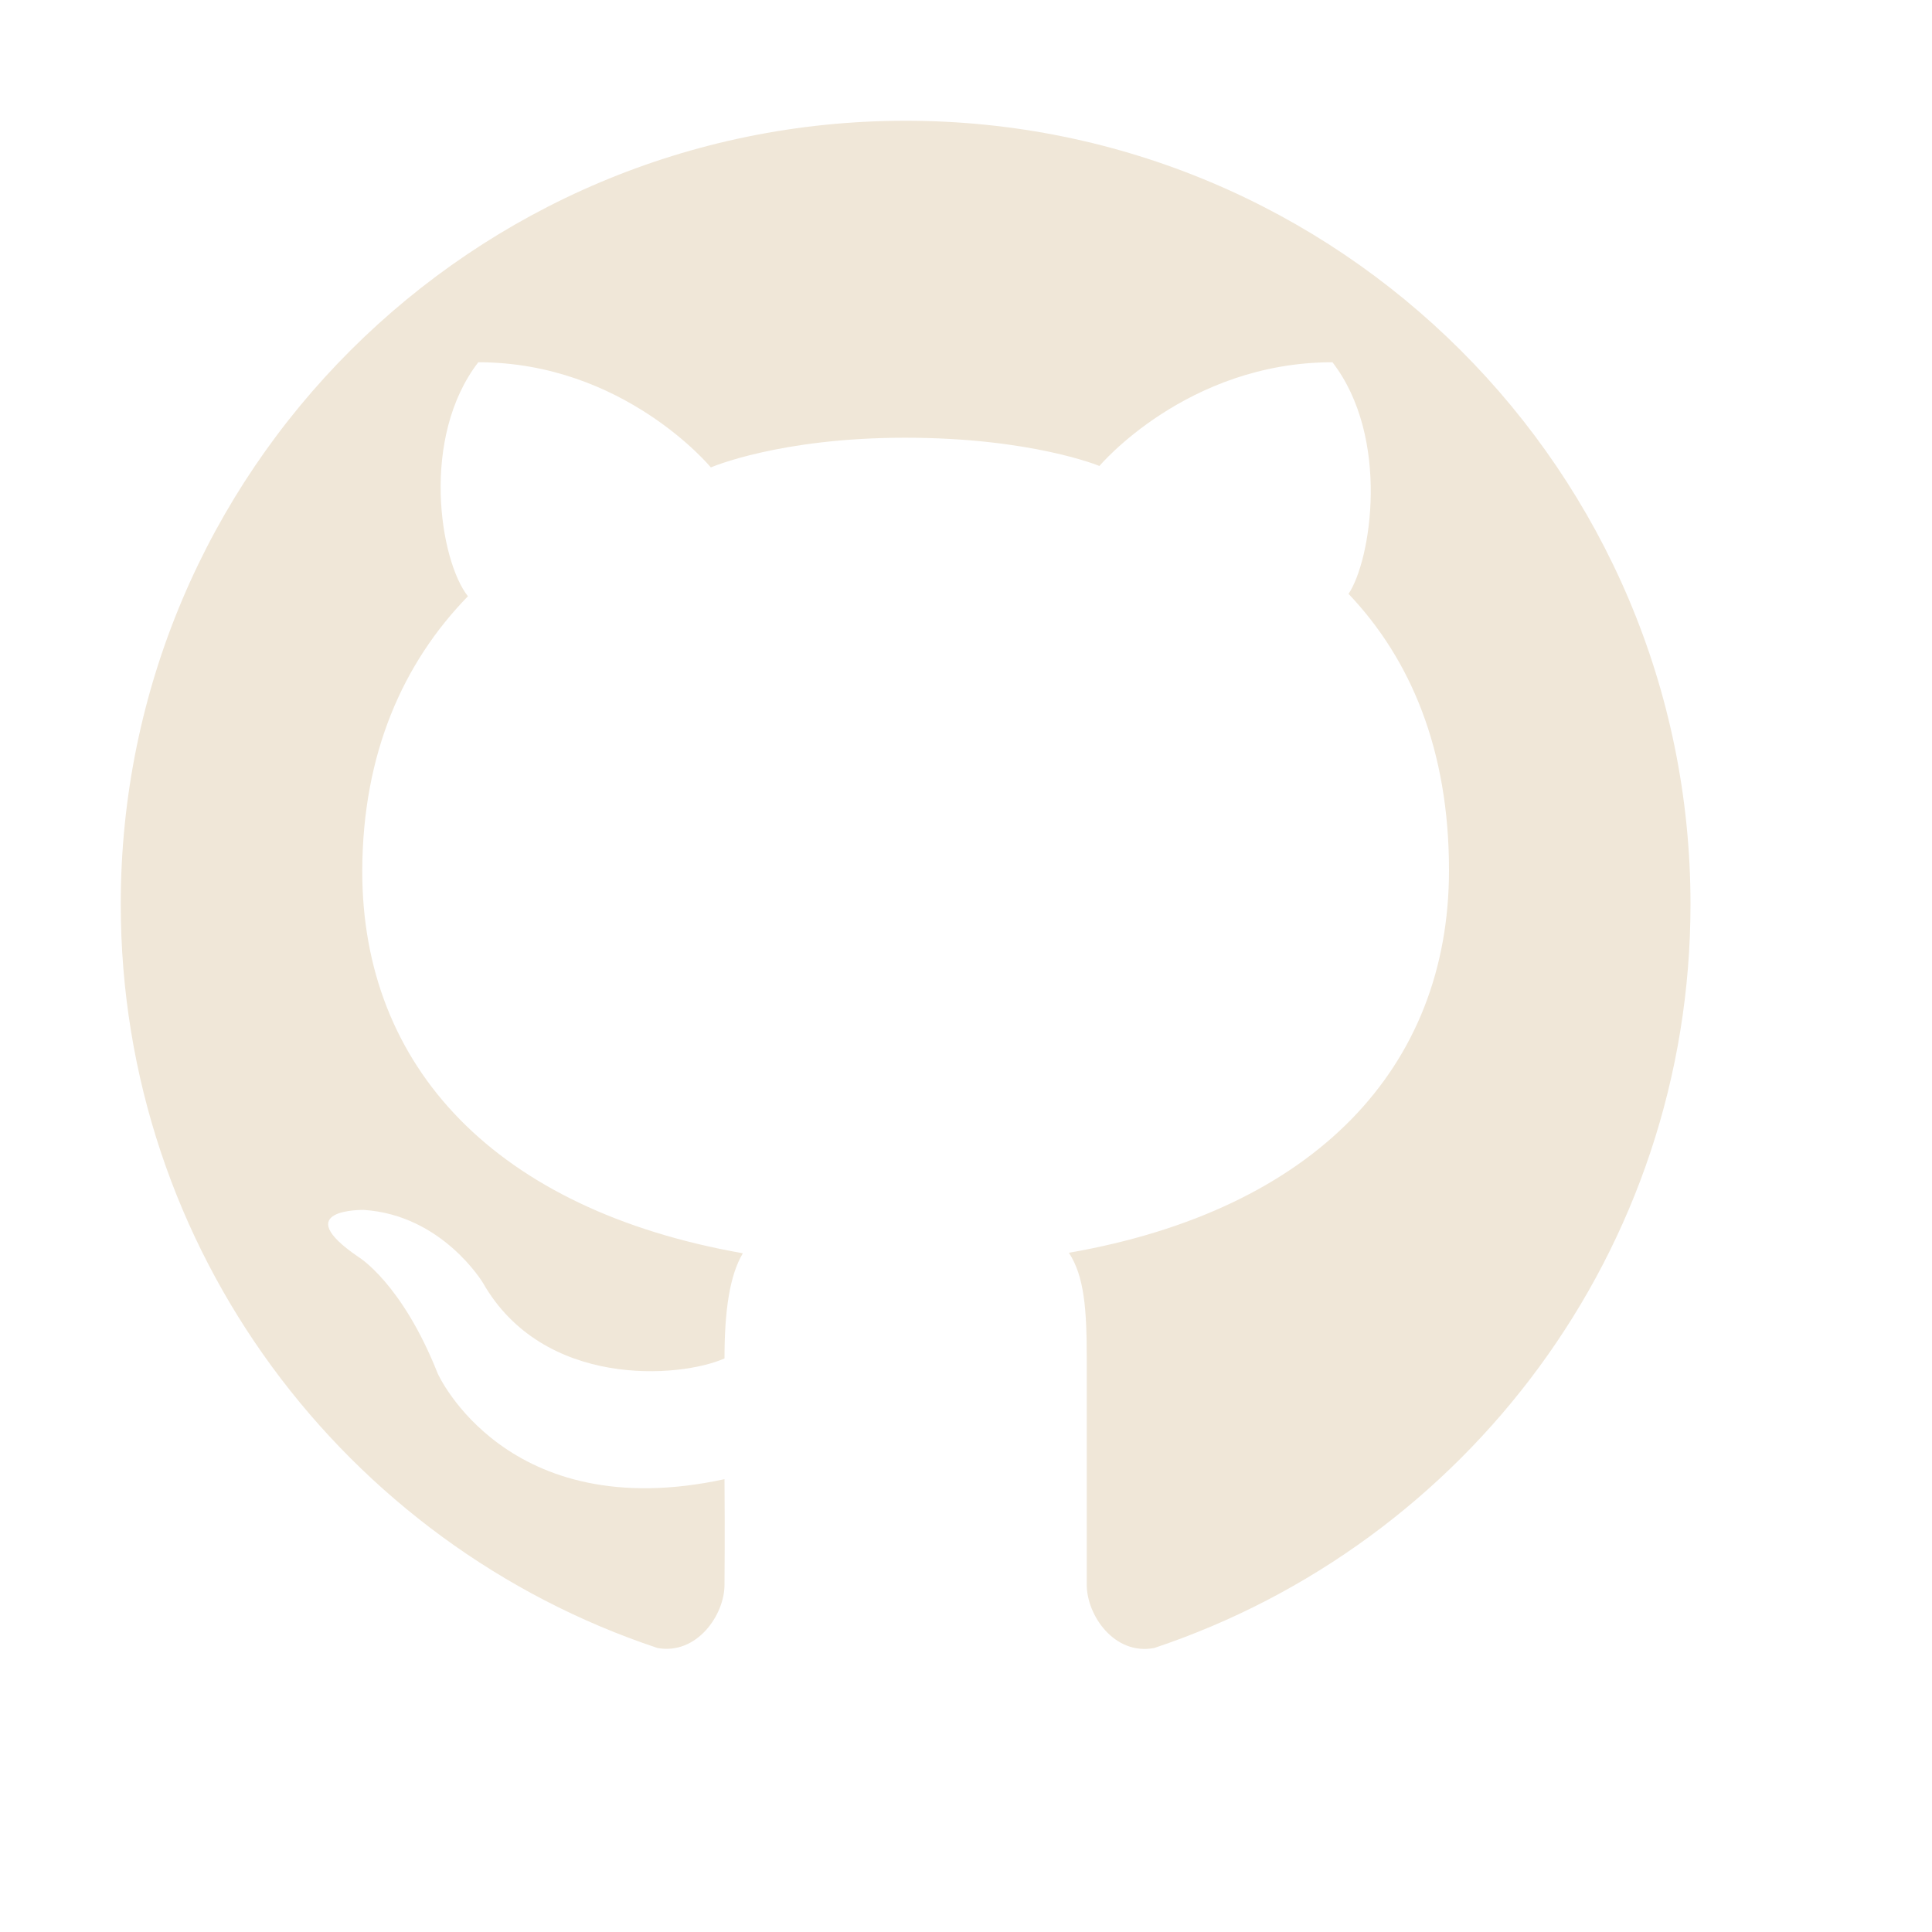
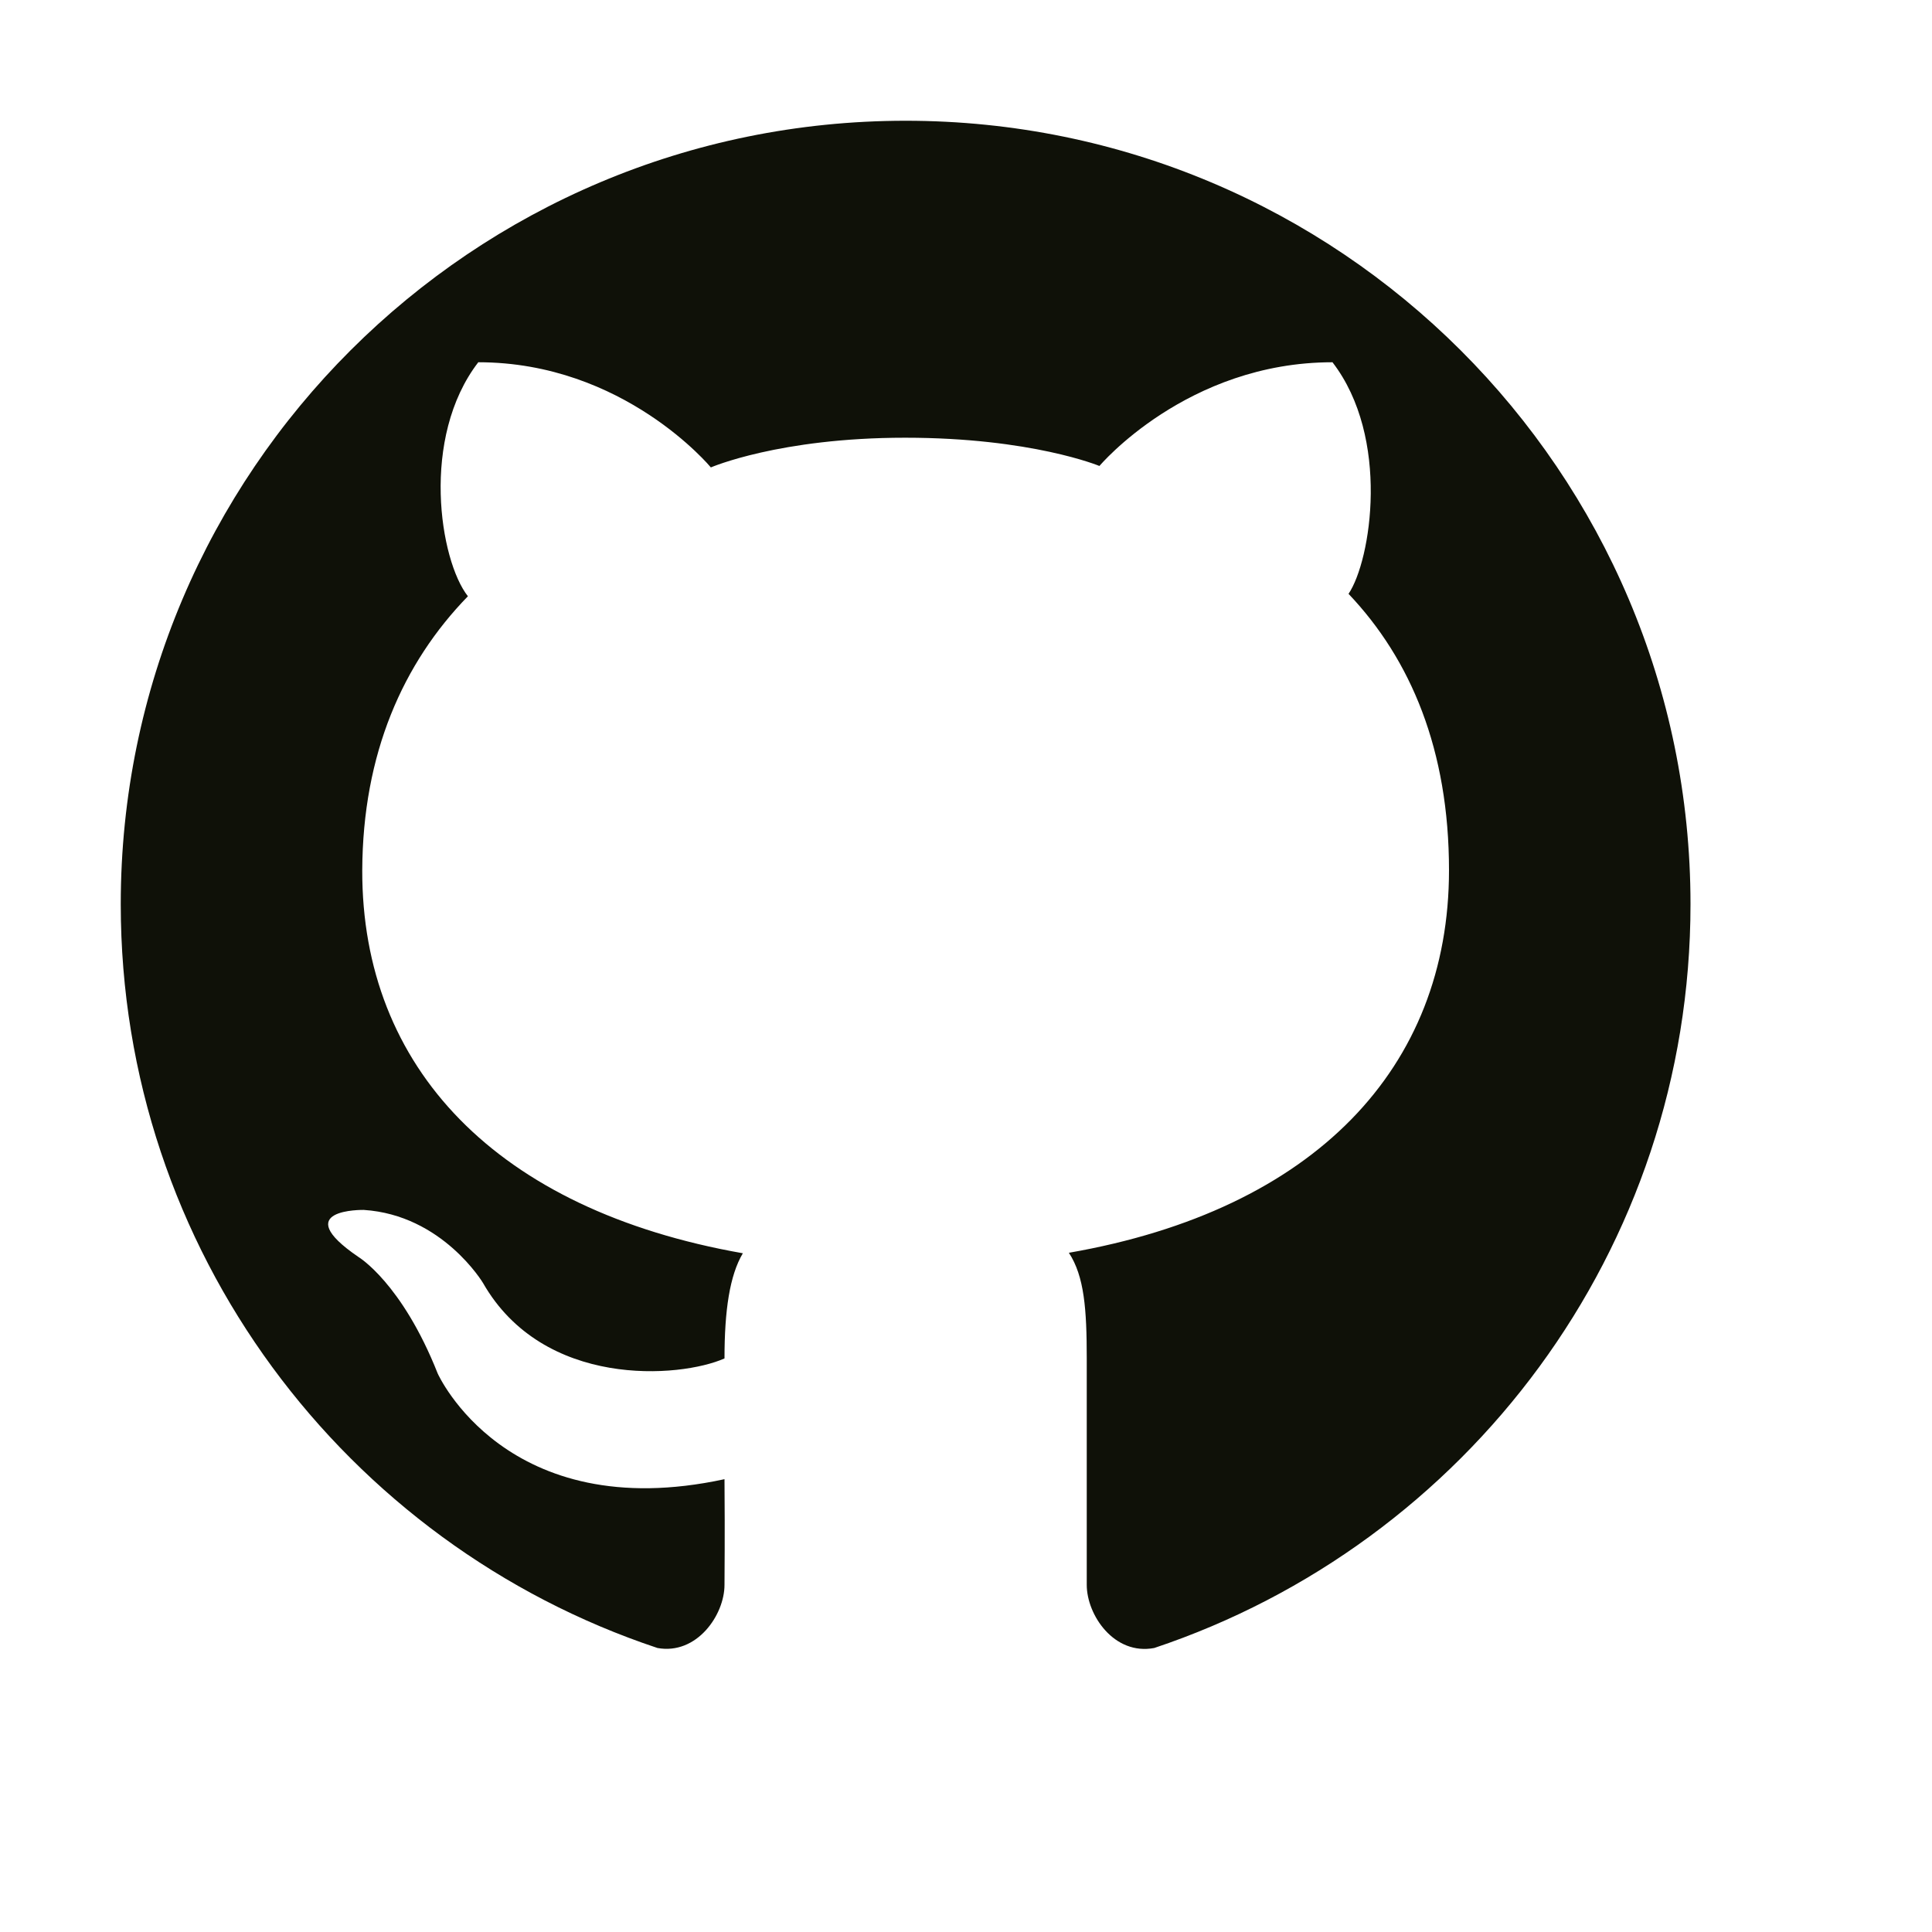
- <svg xmlns="http://www.w3.org/2000/svg" fill="#f0e7d8" viewBox="0 0 16 16" width="128px" height="128px">
+ <svg xmlns="http://www.w3.org/2000/svg" fill="#0f1108" viewBox="0 0 16 16" width="128px" height="128px">
  <path d="M 7.5 1 C 3.91 1 1 3.906 1 7.488 C 1 10.355 2.863 12.789 5.445 13.648 C 5.77 13.707 6 13.375 6 13.125 C 6 12.973 6.004 12.789 6 12.25 C 4.191 12.641 3.625 11.375 3.625 11.375 C 3.328 10.625 2.969 10.41 2.969 10.41 C 2.379 10.008 3.012 10.02 3.012 10.02 C 3.664 10.062 4 10.625 4 10.625 C 4.5 11.5 5.629 11.414 6 11.25 C 6 10.852 6.043 10.562 6.152 10.379 C 4.109 10.02 2.996 8.84 3 7.207 C 3.004 6.242 3.336 5.492 3.875 4.938 C 3.641 4.641 3.48 3.625 3.961 3 C 5.168 3 5.887 3.871 5.887 3.871 C 5.887 3.871 6.453 3.625 7.496 3.625 C 8.543 3.625 9.105 3.859 9.105 3.859 C 9.105 3.859 9.828 3 11.035 3 C 11.516 3.625 11.355 4.641 11.168 4.918 C 11.684 5.461 12 6.211 12 7.207 C 12 8.84 10.891 10.02 8.852 10.375 C 8.98 10.57 9 10.844 9 11.25 C 9 12.117 9 12.91 9 13.125 C 9 13.375 9.227 13.711 9.559 13.648 C 12.141 12.785 14 10.355 14 7.488 C 14 3.906 11.09 1 7.5 1 Z" />
</svg>
